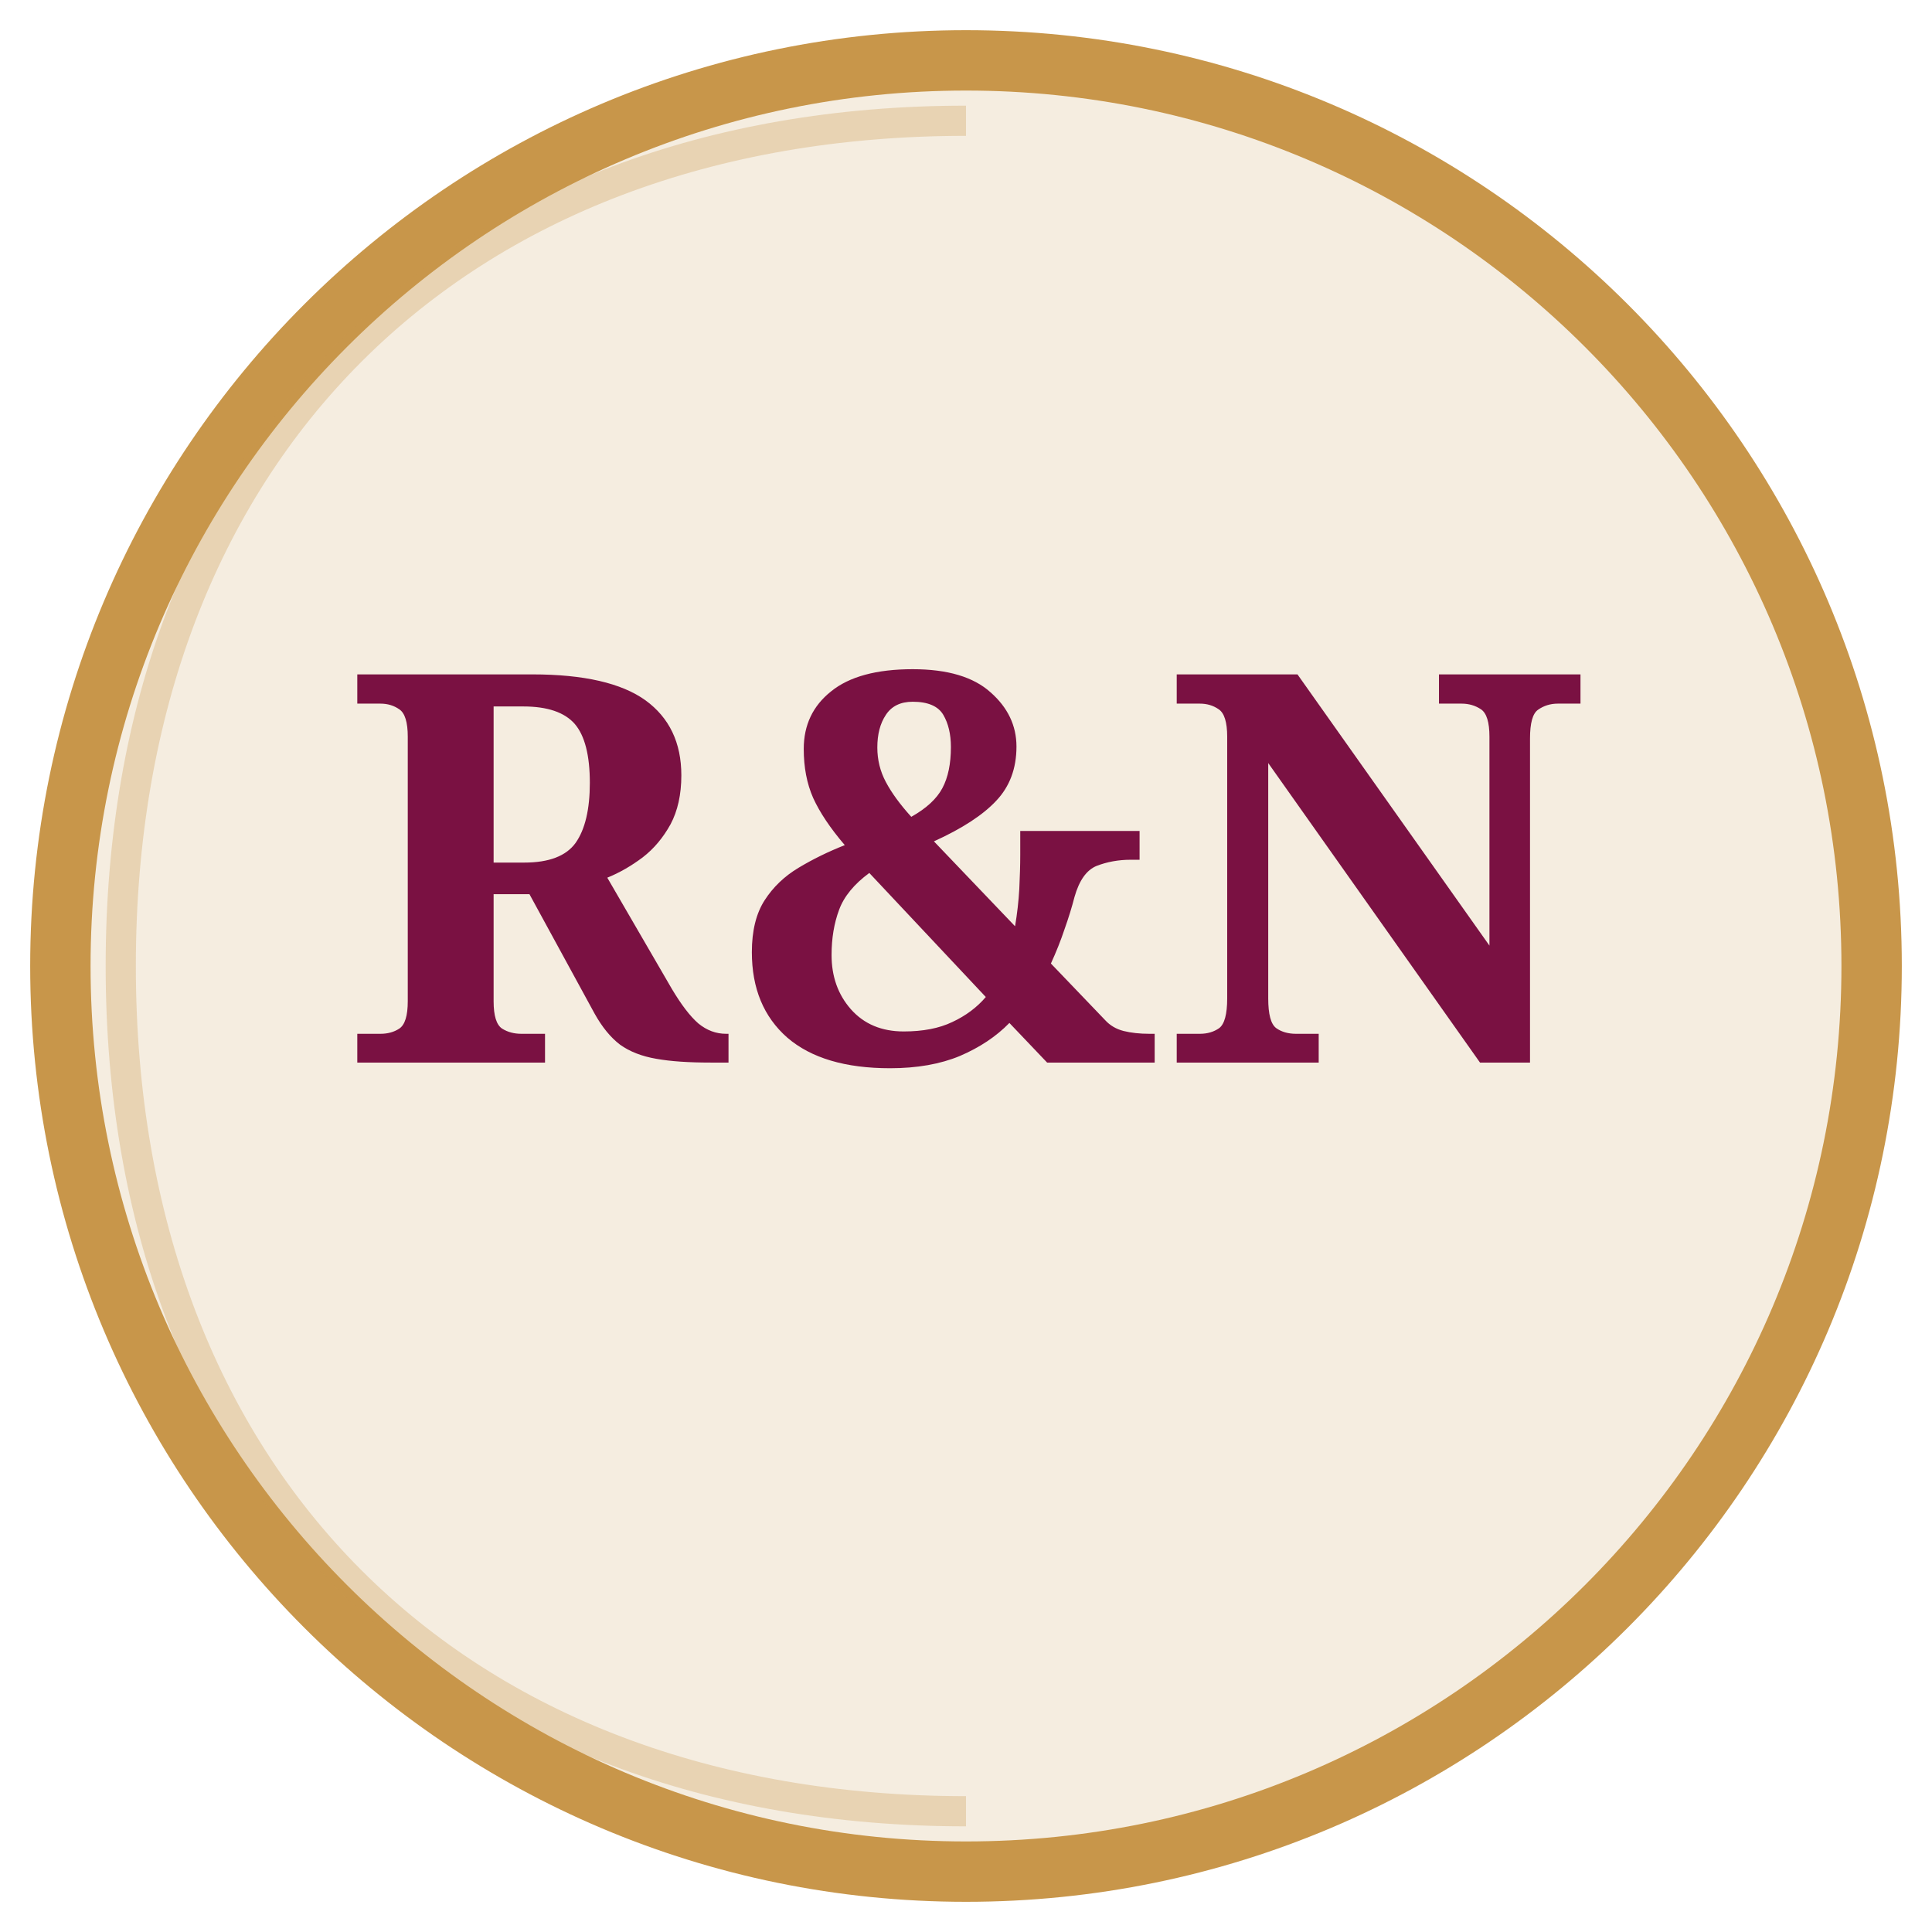
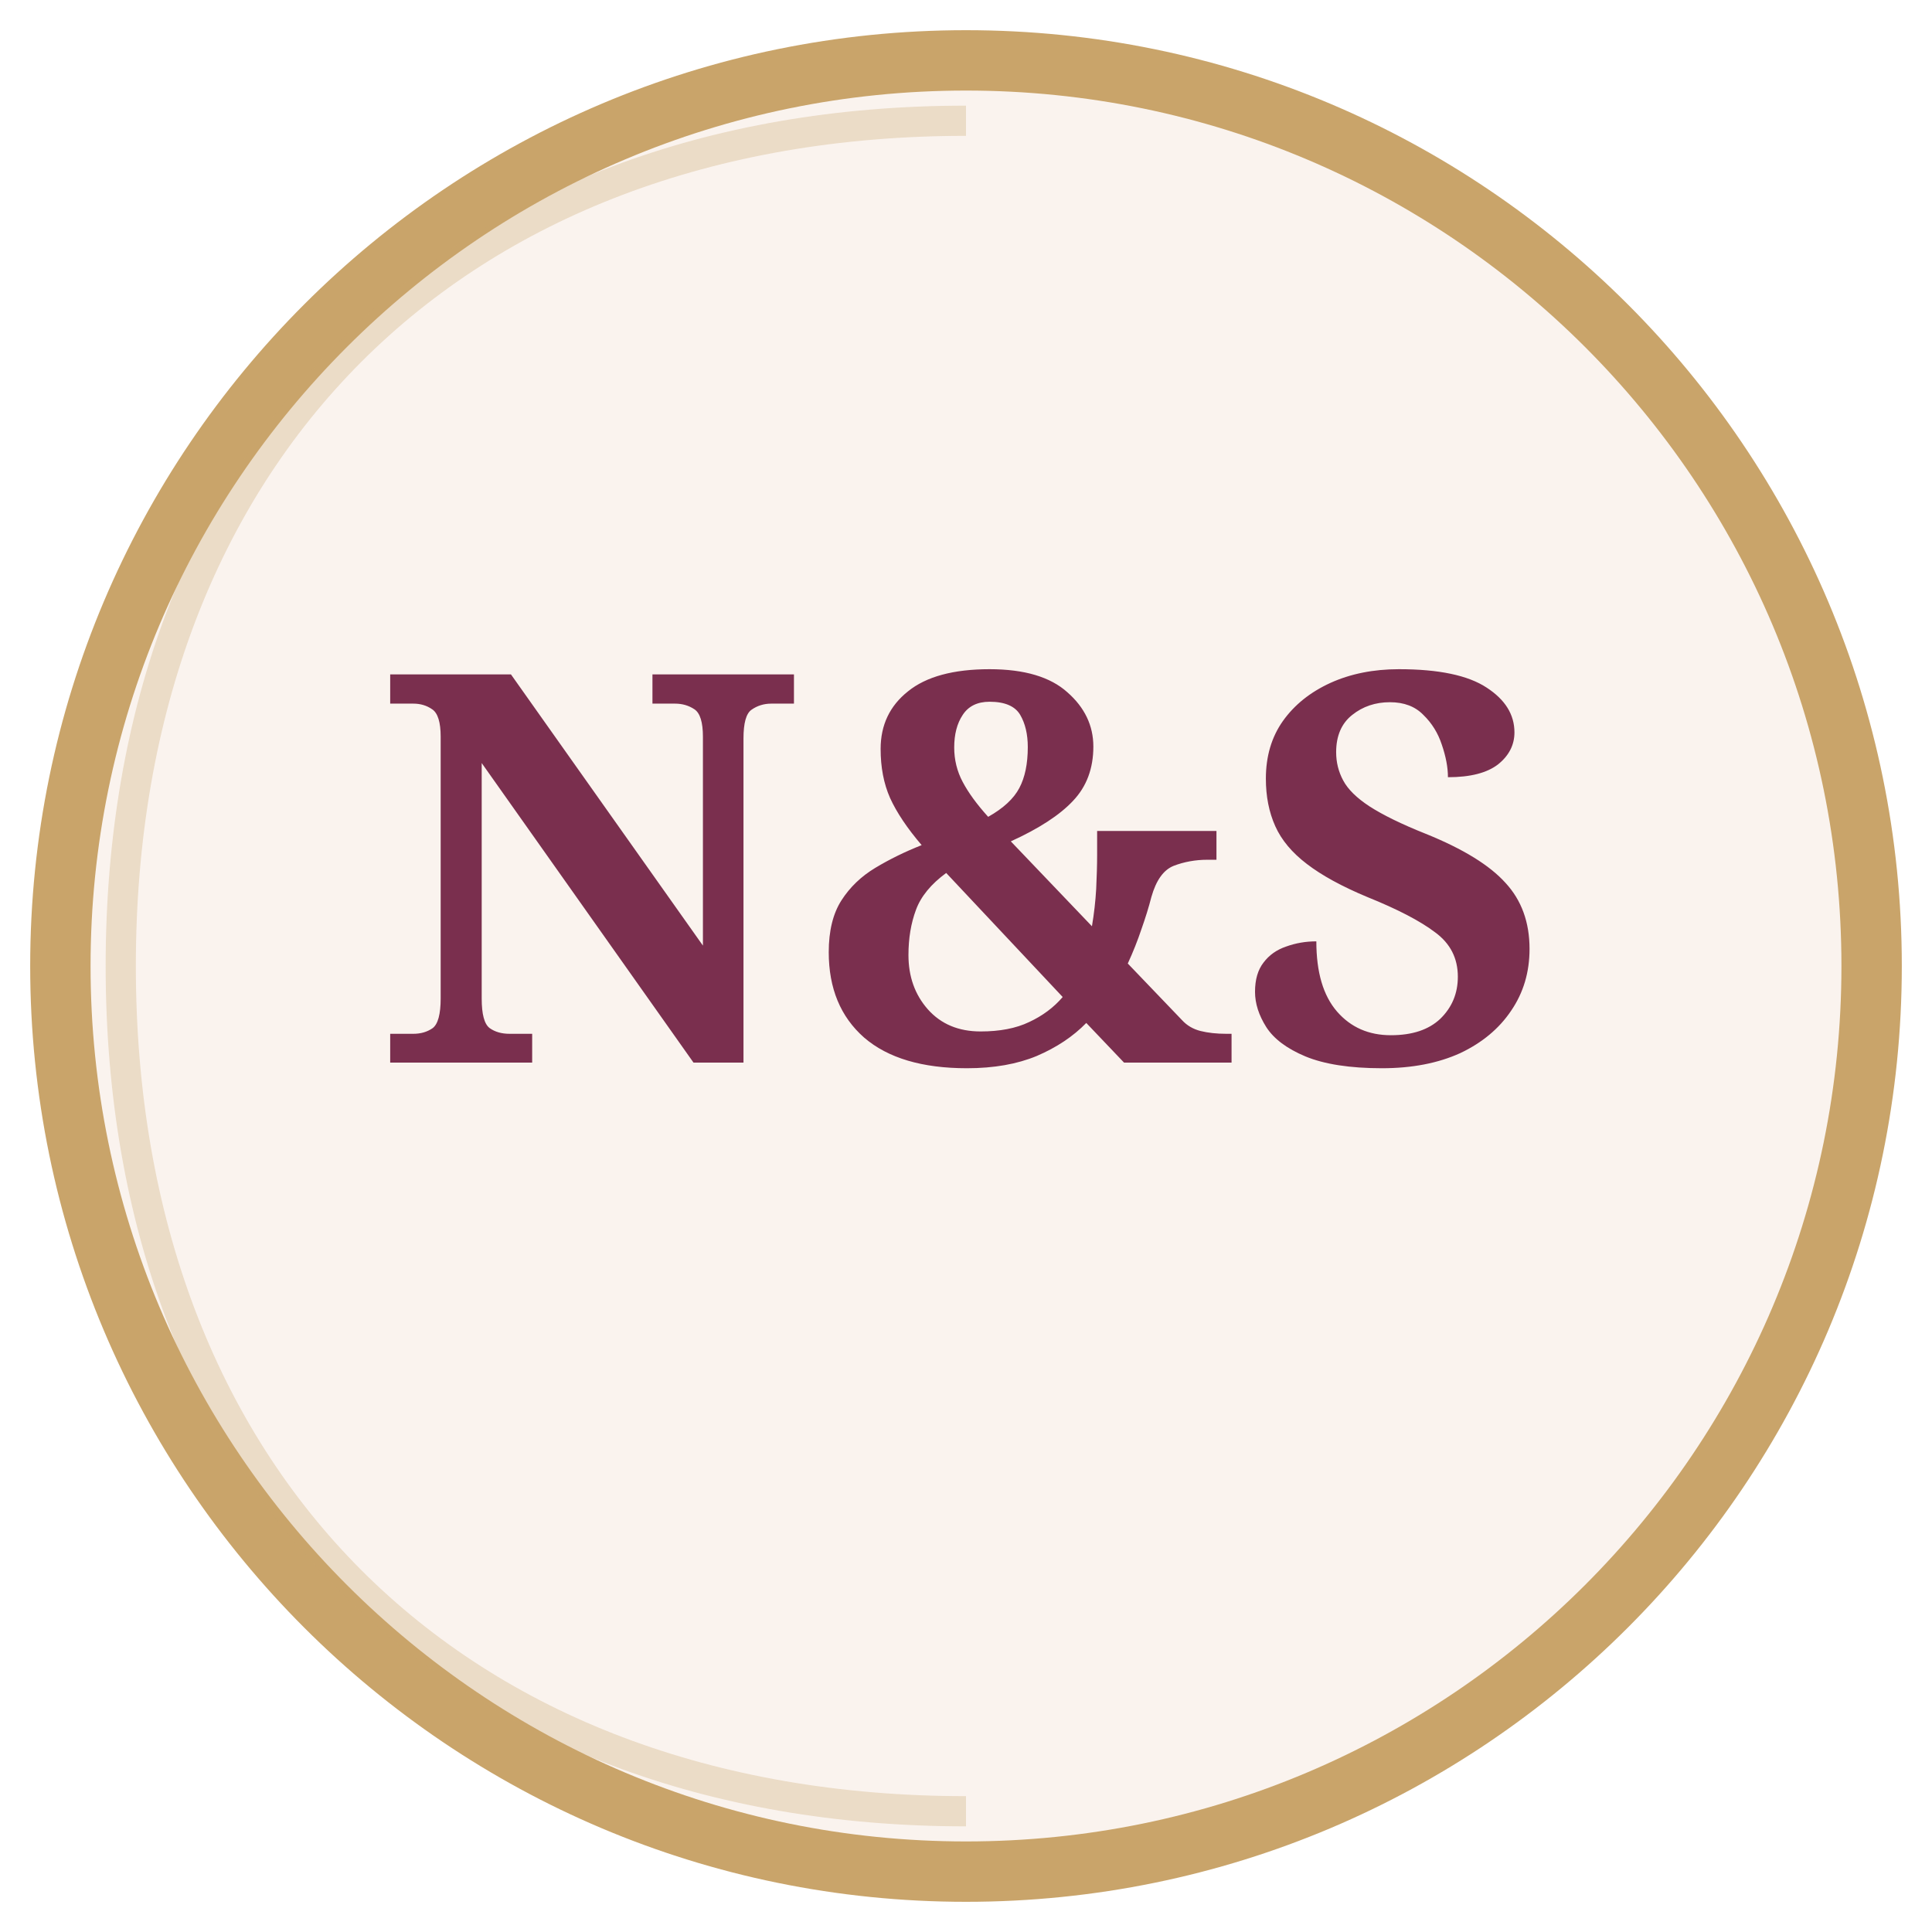
<svg xmlns="http://www.w3.org/2000/svg" viewBox="0 0 64 64">
-   <circle cx="32" cy="32" r="30" fill="#F5EDE0" stroke="#C8964A" stroke-width="2" />
-   <text x="50%" y="55%" text-anchor="middle" font-family="Cinzel, serif" font-size="18" fill="#7A1142" font-weight="600">
-     R&amp;N
+   <circle cx="32" cy="32" r="30" fill="#FAF3EE" stroke="#C9A46A" stroke-width="2" />
+   <text x="50%" y="55%" text-anchor="middle" font-family="Cinzel, serif" font-size="18" fill="#7A2F4E" font-weight="600">
+     N&amp;S
  </text>
-   <path d="M32 4 C15 4 4 15 4 32 C4 49 15 60 32 60" fill="none" stroke="#C8964A" stroke-width="1" opacity="0.3" />
+   <path d="M32 4 C15 4 4 15 4 32 C4 49 15 60 32 60" fill="none" stroke="#C9A46A" stroke-width="1" opacity="0.3" />
</svg>
